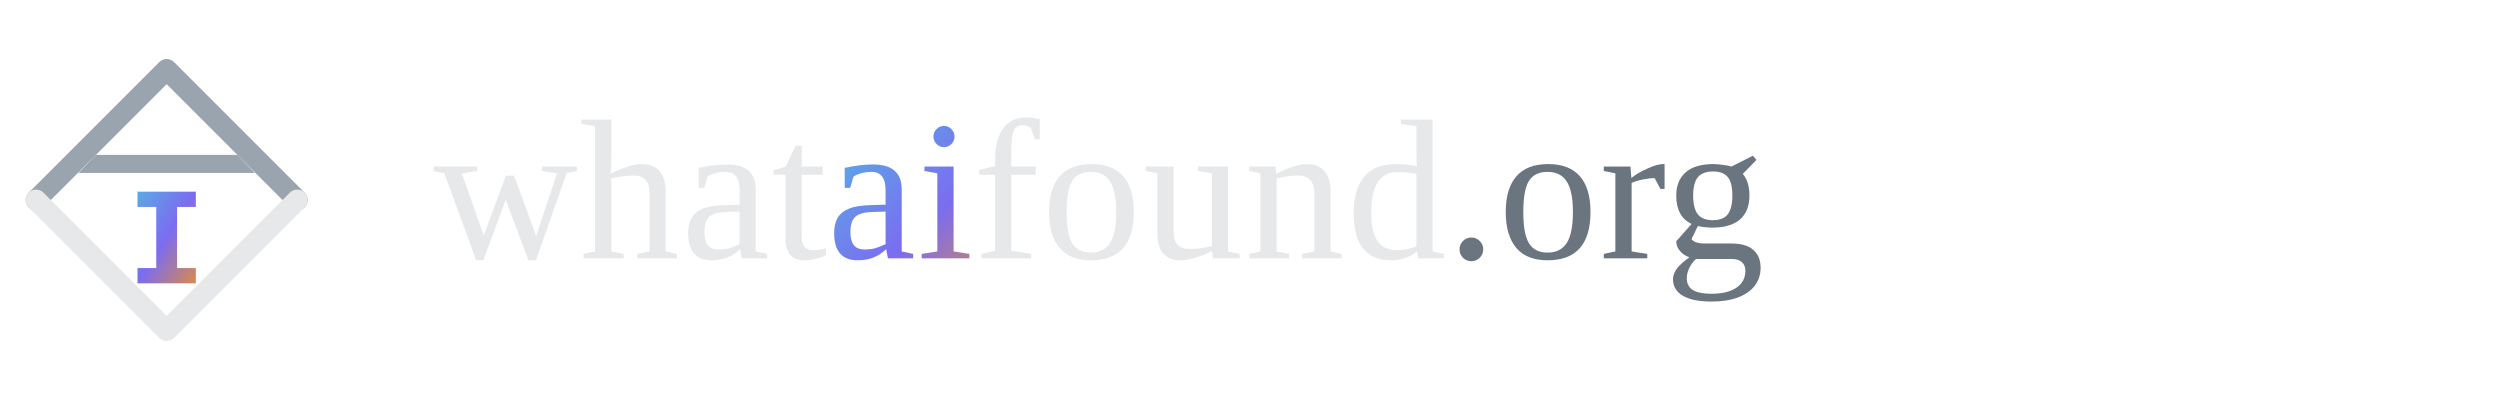
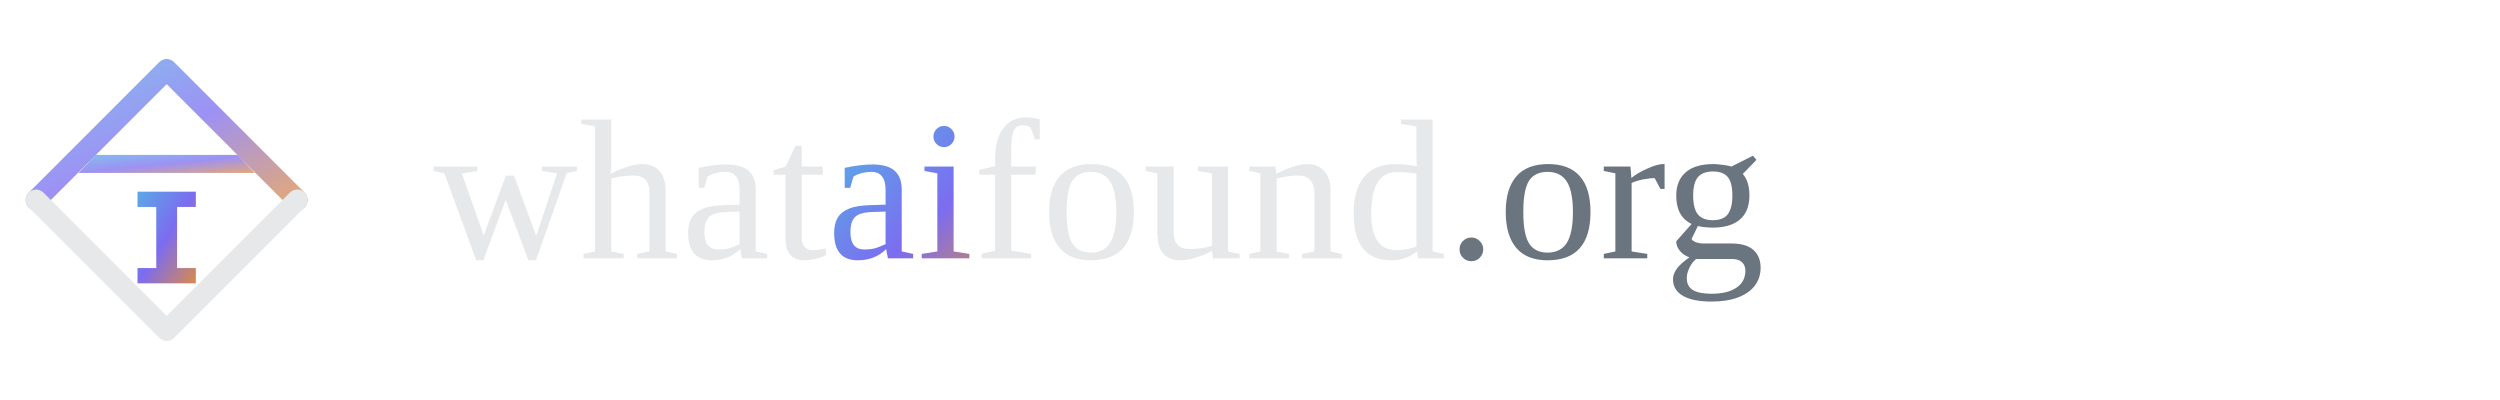
<svg xmlns="http://www.w3.org/2000/svg" viewBox="0 0 300 48" width="300" height="48">
  <defs>
    <linearGradient id="i" x1="0" y1="0" x2="1" y2="1">
      <stop offset="0" stop-color="#5aa9e6" />
      <stop offset="0.5" stop-color="#7c6cf0" />
      <stop offset="1" stop-color="#d98a4a" />
    </linearGradient>
    <linearGradient id="ai" gradientUnits="userSpaceOnUse" x1="105.7" y1="13" x2="123.3" y2="31">
      <stop offset="0" stop-color="#5aa9e6" />
      <stop offset="0.55" stop-color="#7c6cf0" />
      <stop offset="1" stop-color="#d98a4a" />
    </linearGradient>
  </defs>
  <g transform="translate(0,4) scale(1.6667)">
-     <path d="M2.6 12 L12 2.6 L21.4 12" fill="none" stroke="#9aa4ae" stroke-width="1.5" stroke-linejoin="round" stroke-linecap="round" />
+     <path d="M2.6 12 L12 2.6 L21.4 12" fill="none" stroke="url(#i)" stroke-opacity="0.75" stroke-width="1.5" stroke-linejoin="round" stroke-linecap="round" />
    <path d="M2.6 12 L12 21.4 L21.4 12" fill="none" stroke="#e6e8ea" stroke-width="1.5" stroke-linejoin="round" stroke-linecap="round" />
-     <path d="M6.9 8.75 L17.1 8.75 L18.35 10.05 L5.65 10.05 Z" fill="#9aa4ae" />
+     <path d="M6.9 8.75 L17.1 8.75 L18.35 10.05 L5.65 10.05 Z" fill="url(#i)" fill-opacity="0.75" />
    <path d="M9.9 11.4 h4.2 v1.1 h-1.35 v4.4 h1.35 v1.1 h-4.2 v-1.1 h1.35 v-4.4 h-1.35 z" fill="url(#i)" />
  </g>
  <text x="52" y="31" font-family="Georgia, 'Times New Roman', serif" font-size="24" letter-spacing="0.2" fill="#e6e8ea">what<tspan fill="url(#ai)">ai</tspan>found<tspan fill="#6b7580">.org</tspan>
  </text>
</svg>
